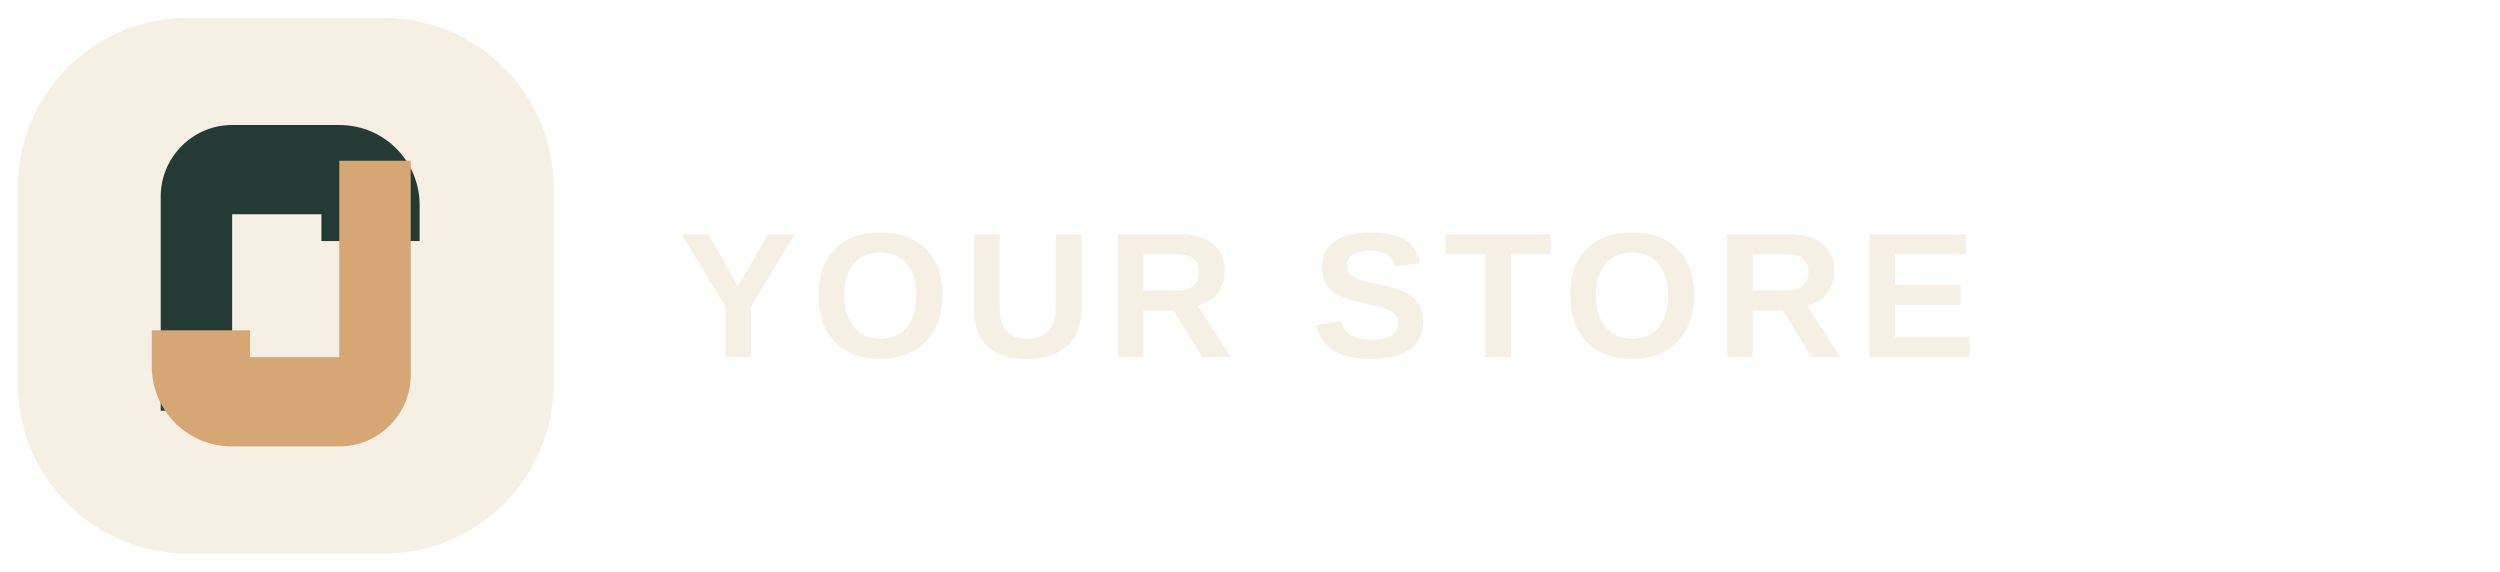
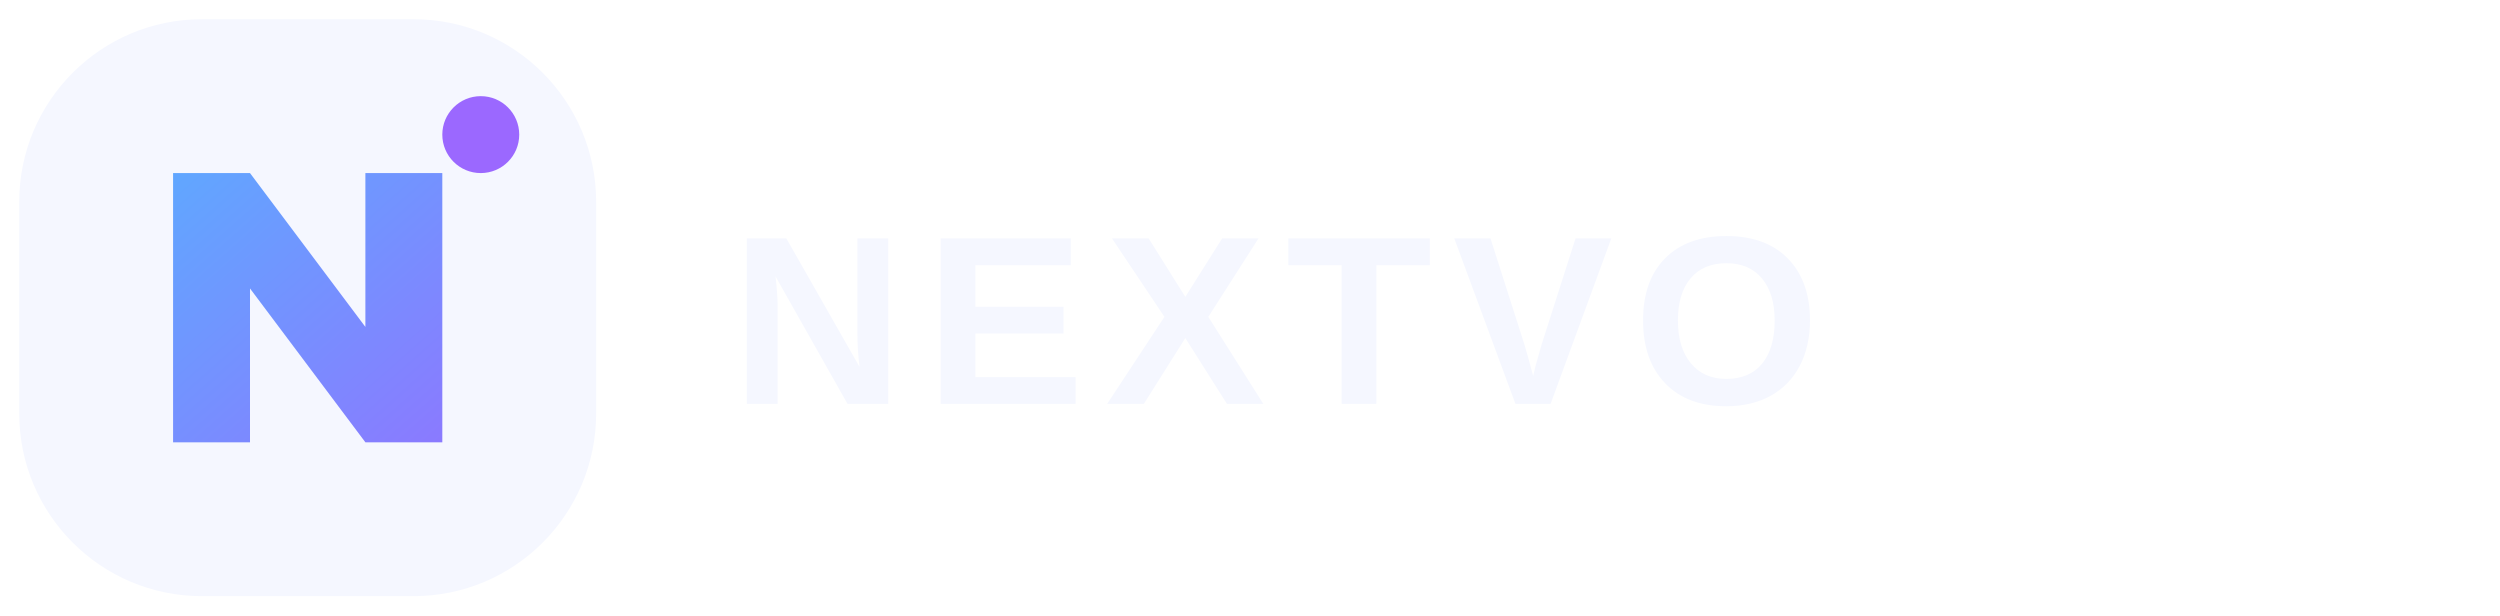
- <svg xmlns="http://www.w3.org/2000/svg" viewBox="0 0 280 64" role="img" aria-labelledby="t">
-   <rect x="2" y="2" width="60" height="60" rx="19" fill="#f6efe4" />
-   <path d="M18 22c0-4.4 3.6-8 8-8h12c5 0 9 4 9 9v4H36v-3H26v22h-8V22Z" fill="#233a35" />
-   <path d="M46 42c0 4.4-3.6 8-8 8H26c-5 0-9-4-9-9v-4h11v3h10V18h8v24Z" fill="#d7a675" />
-   <text x="76" y="40" font-family="Arial,sans-serif" font-size="20" font-weight="700" letter-spacing="1.5" fill="#f6efe4">YOUR STORE</text>
+ <svg xmlns="http://www.w3.org/2000/svg" viewBox="0 0 260 64" role="img" aria-labelledby="title">
+   <defs>
+     <linearGradient id="mark" x1="10" y1="6" x2="56" y2="58" gradientUnits="userSpaceOnUse">
+       <stop stop-color="#51b7ff" />
+       <stop offset="1" stop-color="#9b68ff" />
+     </linearGradient>
+   </defs>
+   <rect x="2" y="2" width="60" height="60" rx="19" fill="#f5f7ff" />
+   <path d="M18 46V18h8l12 16V18h8v28h-8L26 30v16h-8Z" fill="url(#mark)" />
+   <circle cx="50" cy="14" r="4" fill="#9b68ff" />
+   <text x="76" y="42" font-family="Arial,sans-serif" font-size="25" font-weight="700" letter-spacing="2.1" fill="#f5f7ff">NEXTVO</text>
</svg>
